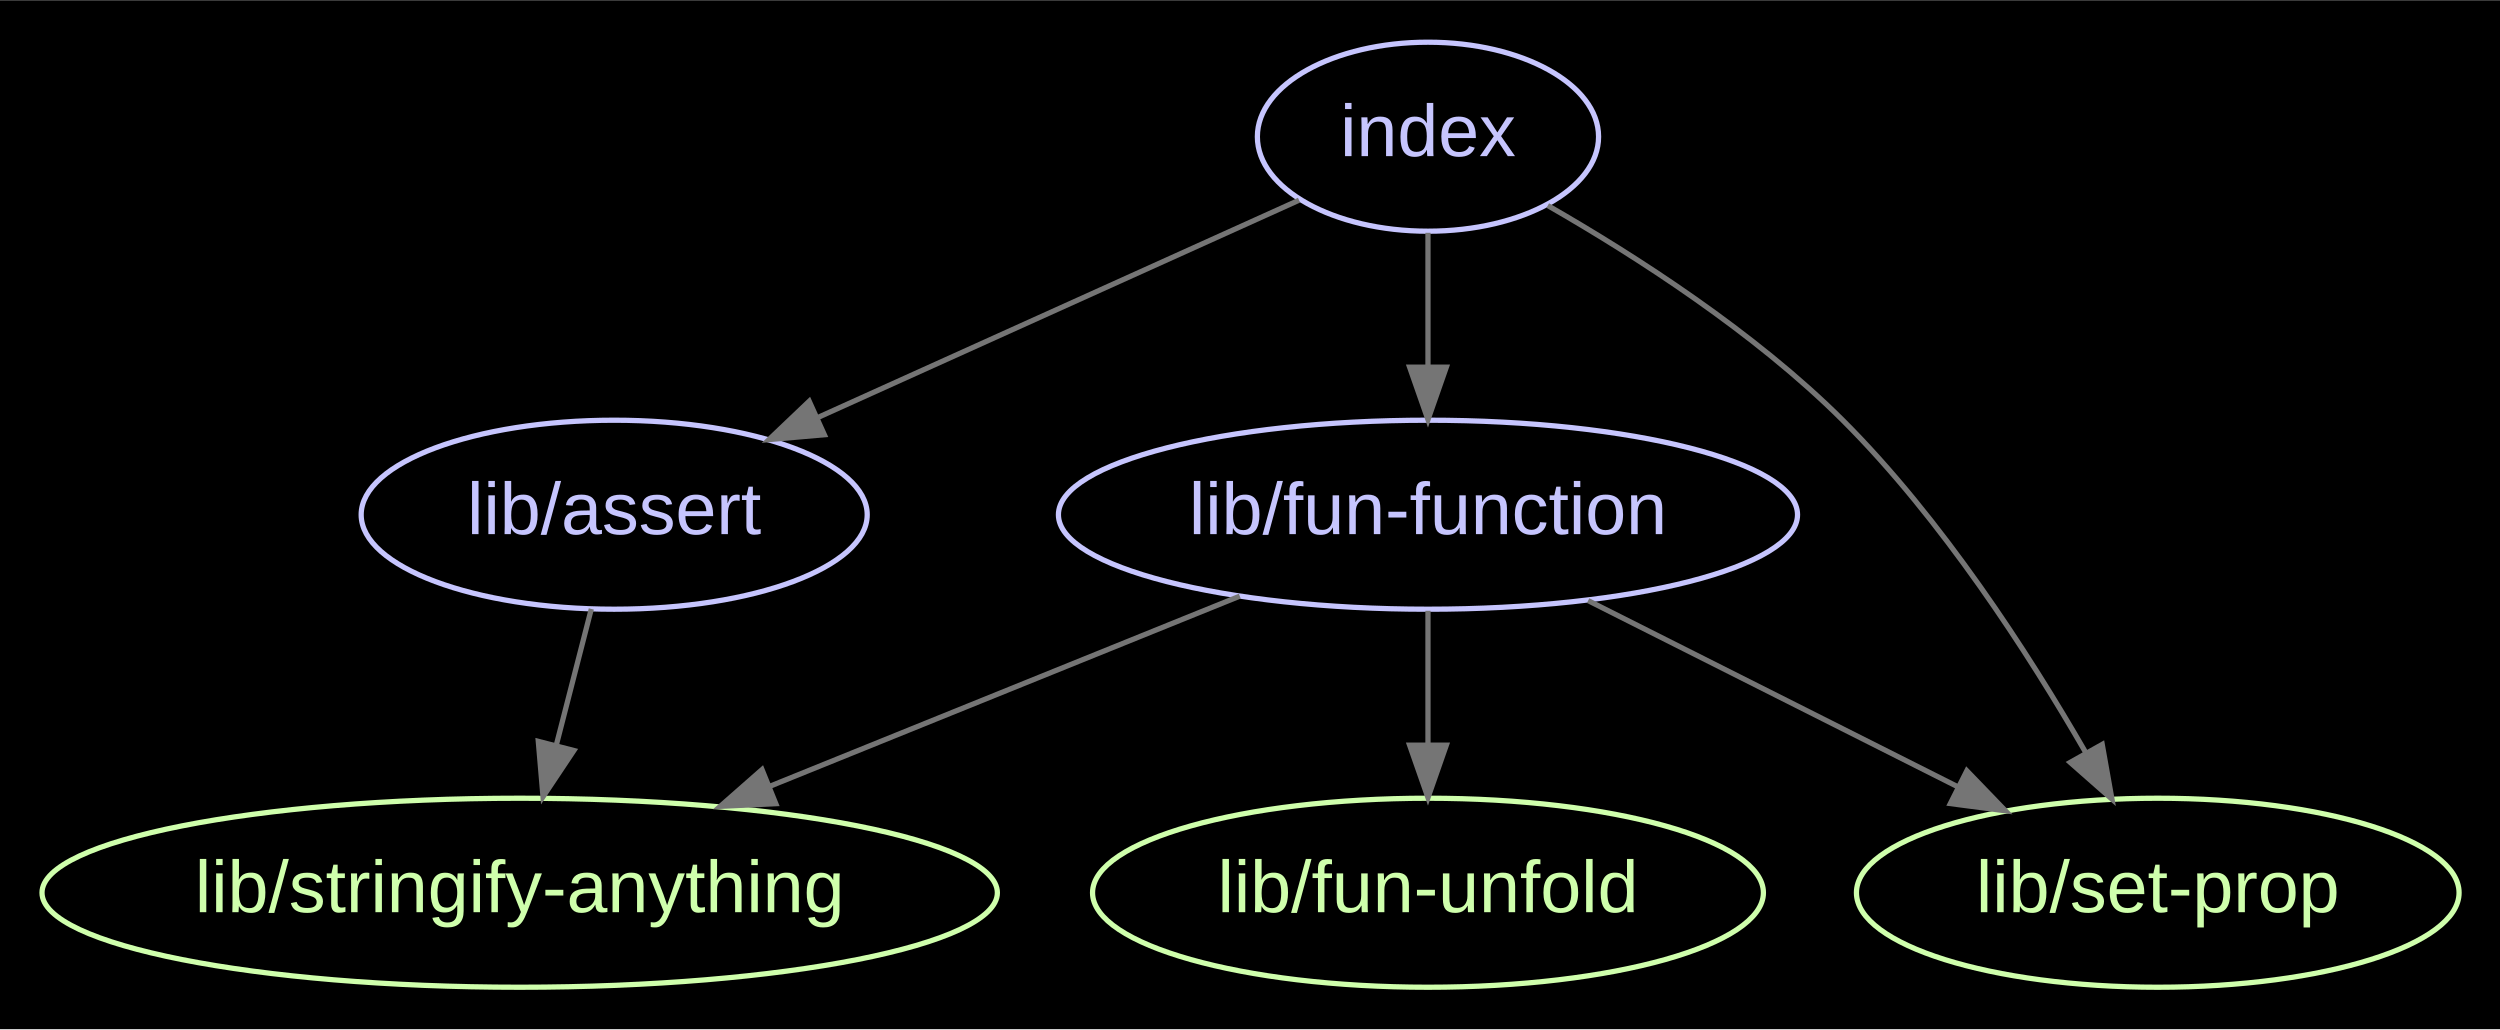
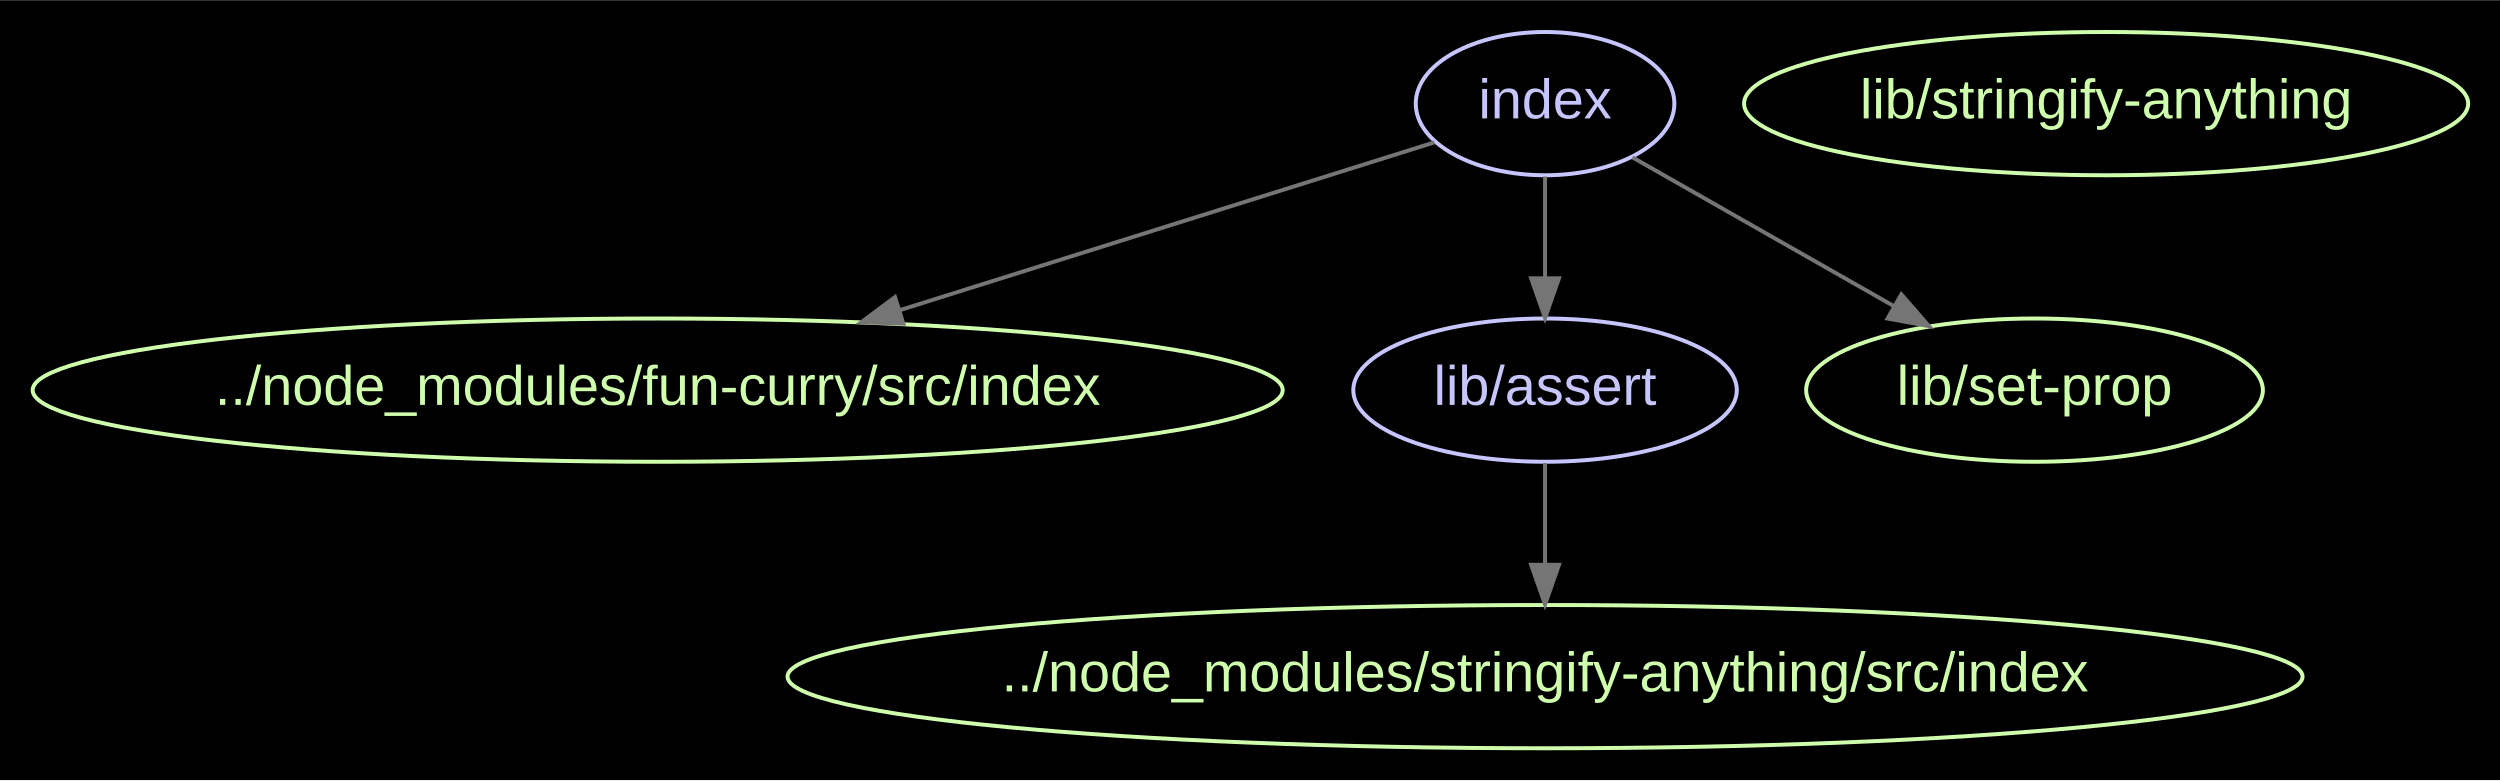
- <svg xmlns="http://www.w3.org/2000/svg" width="476pt" height="196pt" viewBox="0.00 0.00 476.17 195.98">
+ <svg xmlns="http://www.w3.org/2000/svg" width="628pt" height="196pt" viewBox="0.00 0.00 628.26 195.98">
  <g id="graph0" class="graph" transform="scale(1 1) rotate(0) translate(7.992 187.992)">
-     <polygon fill="#000000" stroke="none" points="-7.992,7.992 -7.992,-187.992 468.179,-187.992 468.179,7.992 -7.992,7.992" />
+     <polygon fill="#000000" stroke="none" points="-7.992,7.992 -7.992,-187.992 620.27,-187.992 620.27,7.992 -7.992,7.992" />
    <g id="node1" class="node">
-       <ellipse fill="none" stroke="#c6c5fe" cx="263.992" cy="-162" rx="32.494" ry="18" />
-       <text text-anchor="middle" x="263.992" y="-158.3" font-family="Arial" font-size="14.00" fill="#c6c5fe">index</text>
+       <ellipse fill="none" stroke="#c6c5fe" cx="380.286" cy="-162" rx="32.494" ry="18" />
+       <text text-anchor="middle" x="380.286" y="-158.3" font-family="Arial" font-size="14.00" fill="#c6c5fe">index</text>
    </g>
    <g id="node2" class="node">
-       <ellipse fill="none" stroke="#c6c5fe" cx="108.992" cy="-90" rx="48.192" ry="18" />
-       <text text-anchor="middle" x="108.992" y="-86.3" font-family="Arial" font-size="14.00" fill="#c6c5fe">lib/assert</text>
+       <ellipse fill="none" stroke="#cfffac" cx="157.286" cy="-90" rx="157.072" ry="18" />
+       <text text-anchor="middle" x="157.286" y="-86.3" font-family="Arial" font-size="14.00" fill="#cfffac">../node_modules/fun-curry/src/index</text>
    </g>
    <g id="edge1" class="edge">
-       <path fill="none" stroke="#757575" d="M239.432,-149.908C214.813,-138.79 176.543,-121.507 147.811,-108.531" />
-       <polygon fill="#757575" stroke="#757575" points="149.02,-105.237 138.466,-104.311 146.139,-111.617 149.02,-105.237" />
+       <path fill="none" stroke="#757575" d="M352.494,-152.276C319.061,-141.782 261.968,-123.86 218.135,-110.101" />
+       <polygon fill="#757575" stroke="#757575" points="219.023,-106.711 208.434,-107.055 216.926,-113.39 219.023,-106.711" />
    </g>
    <g id="node3" class="node">
-       <ellipse fill="none" stroke="#c6c5fe" cx="263.992" cy="-90" rx="70.388" ry="18" />
-       <text text-anchor="middle" x="263.992" y="-86.3" font-family="Arial" font-size="14.00" fill="#c6c5fe">lib/fun-function</text>
+       <ellipse fill="none" stroke="#c6c5fe" cx="380.286" cy="-90" rx="48.192" ry="18" />
+       <text text-anchor="middle" x="380.286" y="-86.3" font-family="Arial" font-size="14.00" fill="#c6c5fe">lib/assert</text>
    </g>
    <g id="edge2" class="edge">
-       <path fill="none" stroke="#757575" d="M263.992,-143.697C263.992,-135.983 263.992,-126.712 263.992,-118.112" />
-       <polygon fill="#757575" stroke="#757575" points="267.492,-118.104 263.992,-108.104 260.492,-118.104 267.492,-118.104" />
+       <path fill="none" stroke="#757575" d="M380.286,-143.697C380.286,-135.983 380.286,-126.712 380.286,-118.112" />
+       <polygon fill="#757575" stroke="#757575" points="383.786,-118.104 380.286,-108.104 376.786,-118.104 383.786,-118.104" />
    </g>
    <g id="node4" class="node">
-       <ellipse fill="none" stroke="#cfffac" cx="402.992" cy="-18" rx="57.391" ry="18" />
-       <text text-anchor="middle" x="402.992" y="-14.3" font-family="Arial" font-size="14.00" fill="#cfffac">lib/set-prop</text>
+       <ellipse fill="none" stroke="#cfffac" cx="503.286" cy="-90" rx="57.391" ry="18" />
+       <text text-anchor="middle" x="503.286" y="-86.3" font-family="Arial" font-size="14.00" fill="#cfffac">lib/set-prop</text>
    </g>
    <g id="edge3" class="edge">
-       <path fill="none" stroke="#757575" d="M286.808,-148.887C303.582,-139.264 326.273,-124.681 342.992,-108 361.838,-89.197 378.335,-63.663 389.236,-44.766" />
-       <polygon fill="#757575" stroke="#757575" points="392.415,-46.253 394.267,-35.822 386.314,-42.822 392.415,-46.253" />
+       <path fill="none" stroke="#757575" d="M402.276,-148.485C420.536,-138.094 446.854,-123.116 468.048,-111.054" />
+       <polygon fill="#757575" stroke="#757575" points="469.819,-114.073 476.779,-106.085 466.357,-107.99 469.819,-114.073" />
    </g>
    <g id="node5" class="node">
-       <ellipse fill="none" stroke="#cfffac" cx="90.992" cy="-18" rx="90.984" ry="18" />
-       <text text-anchor="middle" x="90.992" y="-14.3" font-family="Arial" font-size="14.00" fill="#cfffac">lib/stringify-anything</text>
+       <ellipse fill="none" stroke="#cfffac" cx="380.286" cy="-18" rx="190.366" ry="18" />
+       <text text-anchor="middle" x="380.286" y="-14.3" font-family="Arial" font-size="14.00" fill="#cfffac">../node_modules/stringify-anything/src/index</text>
    </g>
    <g id="edge4" class="edge">
-       <path fill="none" stroke="#757575" d="M104.635,-72.055C102.63,-64.261 100.203,-54.822 97.955,-46.079" />
-       <polygon fill="#757575" stroke="#757575" points="101.314,-45.089 95.434,-36.275 94.535,-46.832 101.314,-45.089" />
-     </g>
-     <g id="edge6" class="edge">
-       <path fill="none" stroke="#757575" d="M294.496,-73.638C315.194,-63.215 342.715,-49.355 364.859,-38.203" />
-       <polygon fill="#757575" stroke="#757575" points="366.628,-41.232 373.985,-33.608 363.48,-34.98 366.628,-41.232" />
-     </g>
-     <g id="edge7" class="edge">
-       <path fill="none" stroke="#757575" d="M228.146,-74.496C202.182,-63.99 166.816,-49.68 138.501,-38.223" />
-       <polygon fill="#757575" stroke="#757575" points="139.775,-34.963 129.192,-34.457 137.149,-41.452 139.775,-34.963" />
+       <path fill="none" stroke="#757575" d="M380.286,-71.697C380.286,-63.983 380.286,-54.712 380.286,-46.112" />
+       <polygon fill="#757575" stroke="#757575" points="383.786,-46.104 380.286,-36.104 376.786,-46.104 383.786,-46.104" />
    </g>
    <g id="node6" class="node">
-       <ellipse fill="none" stroke="#cfffac" cx="263.992" cy="-18" rx="63.889" ry="18" />
-       <text text-anchor="middle" x="263.992" y="-14.3" font-family="Arial" font-size="14.00" fill="#cfffac">lib/fun-unfold</text>
-     </g>
-     <g id="edge5" class="edge">
-       <path fill="none" stroke="#757575" d="M263.992,-71.697C263.992,-63.983 263.992,-54.712 263.992,-46.112" />
-       <polygon fill="#757575" stroke="#757575" points="267.492,-46.104 263.992,-36.104 260.492,-46.104 267.492,-46.104" />
+       <ellipse fill="none" stroke="#cfffac" cx="521.286" cy="-162" rx="90.984" ry="18" />
+       <text text-anchor="middle" x="521.286" y="-158.3" font-family="Arial" font-size="14.00" fill="#cfffac">lib/stringify-anything</text>
    </g>
  </g>
</svg>
